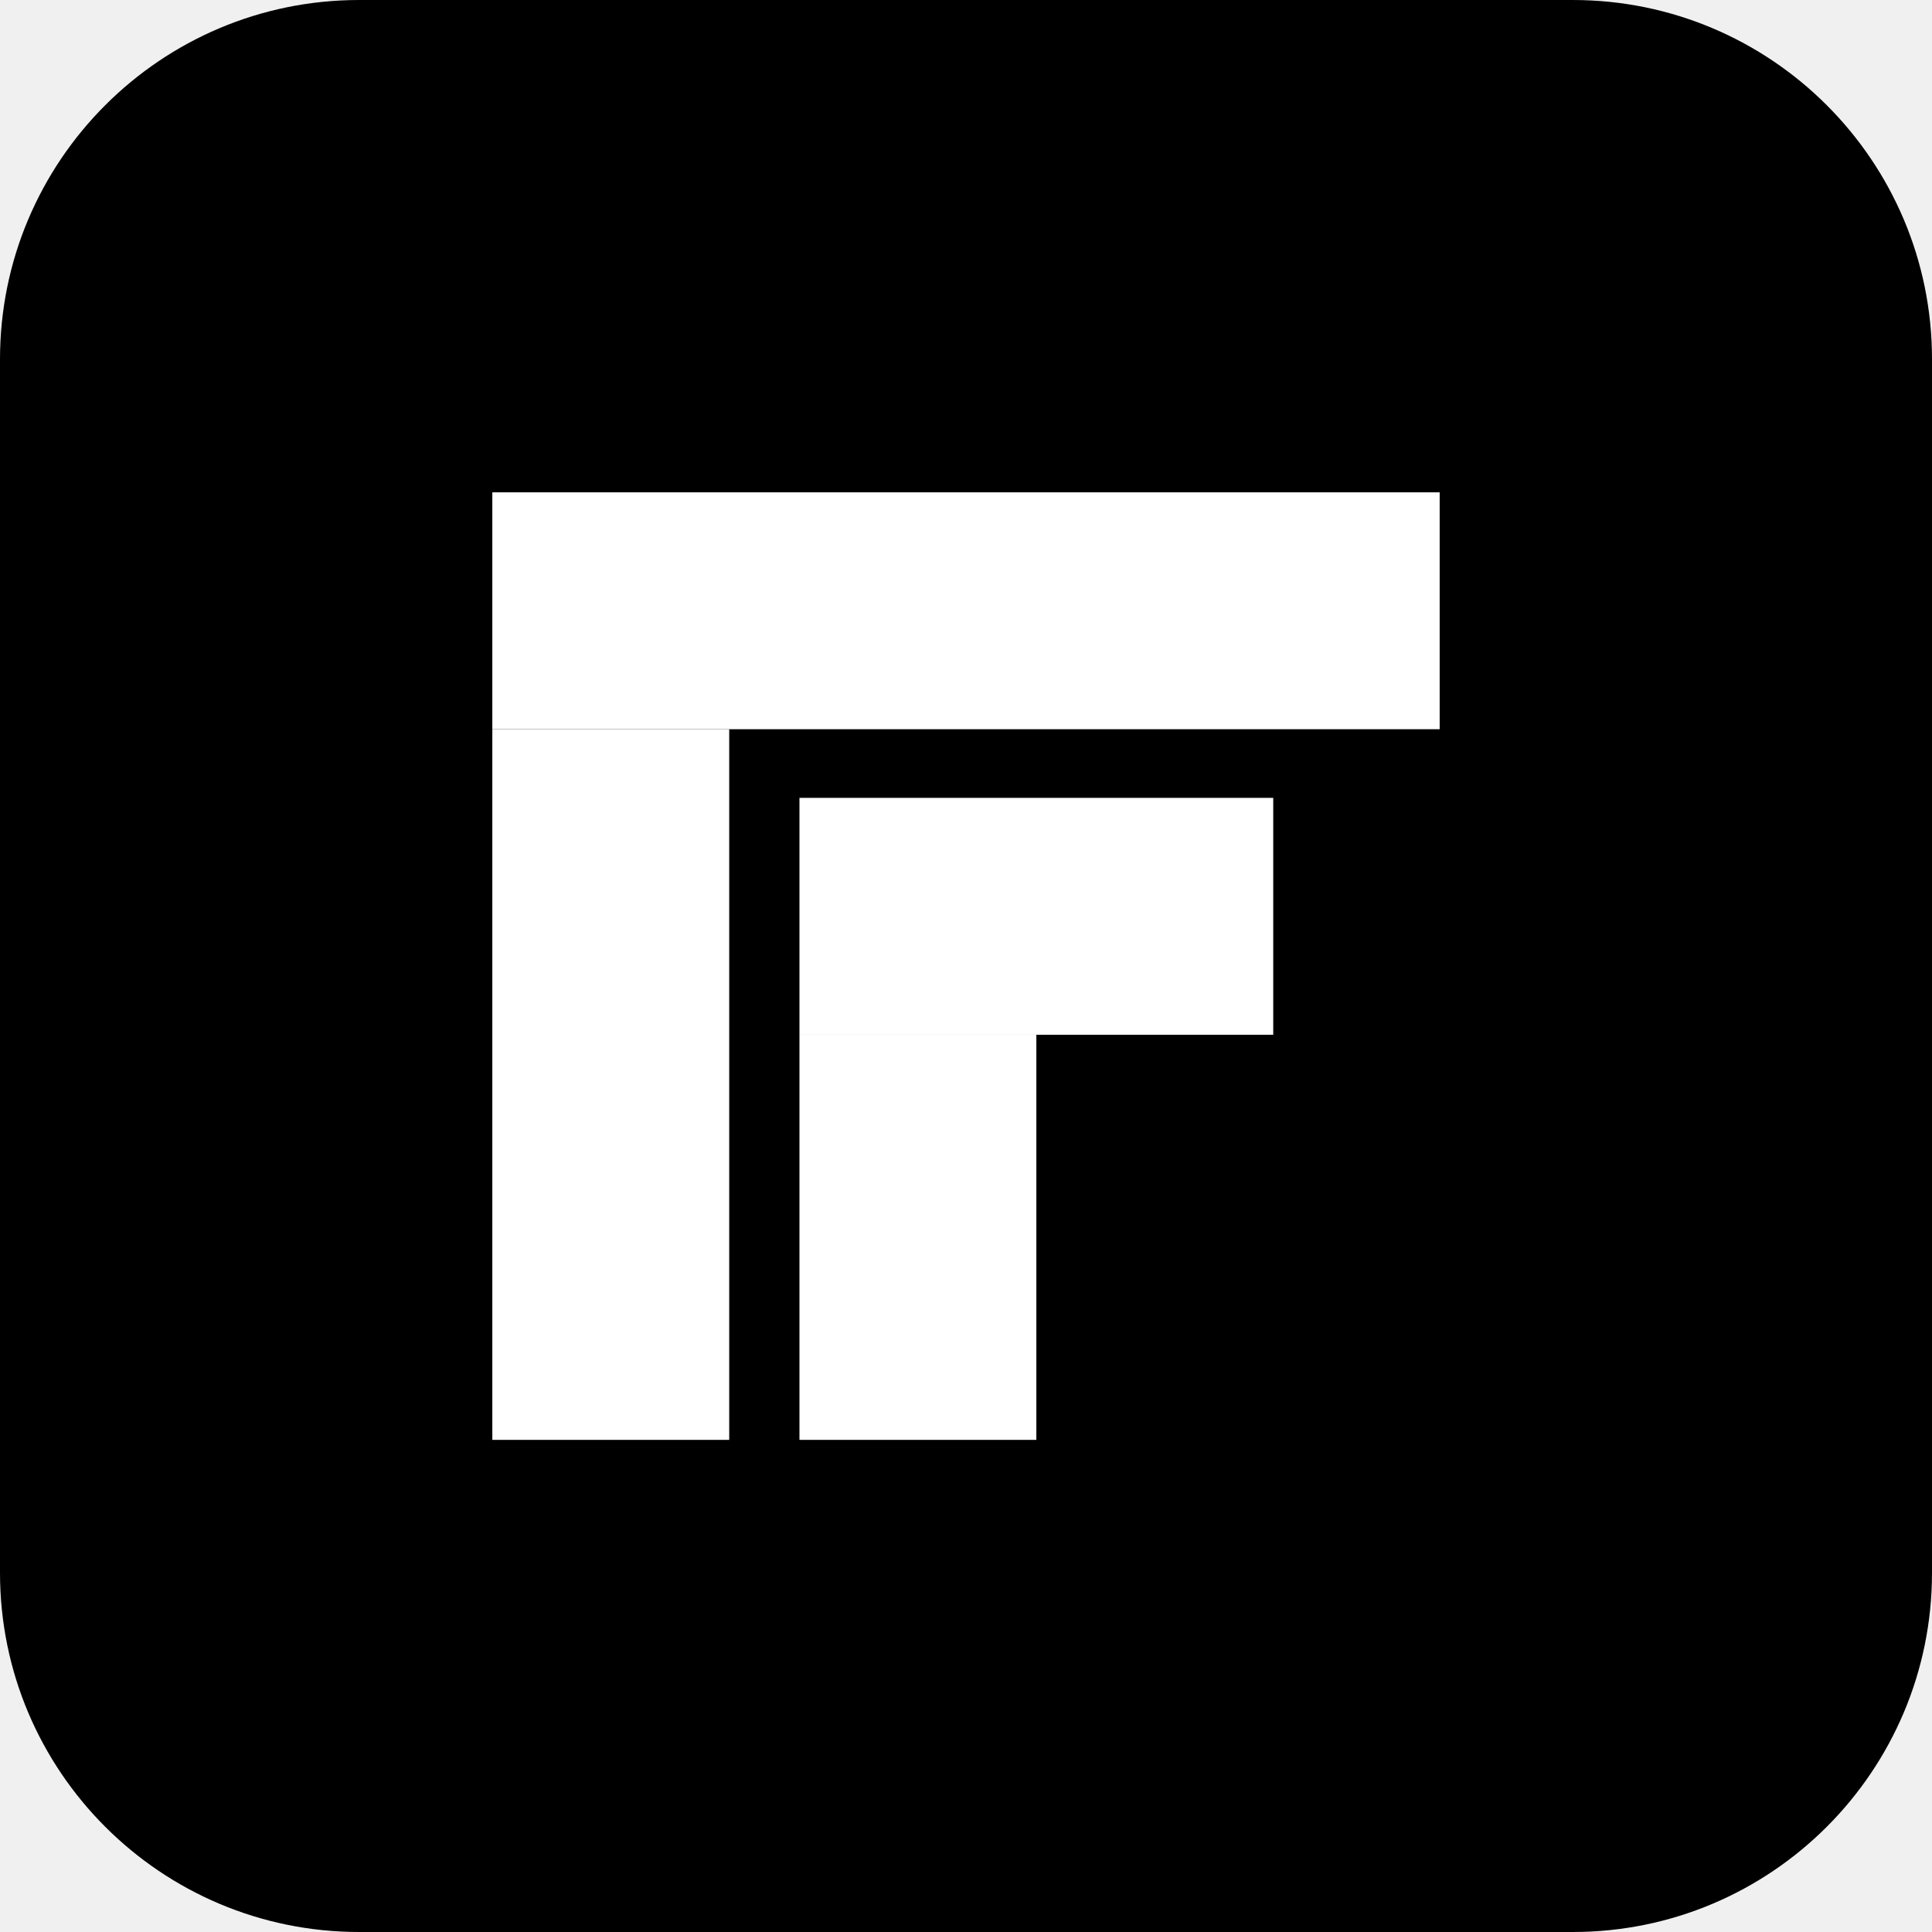
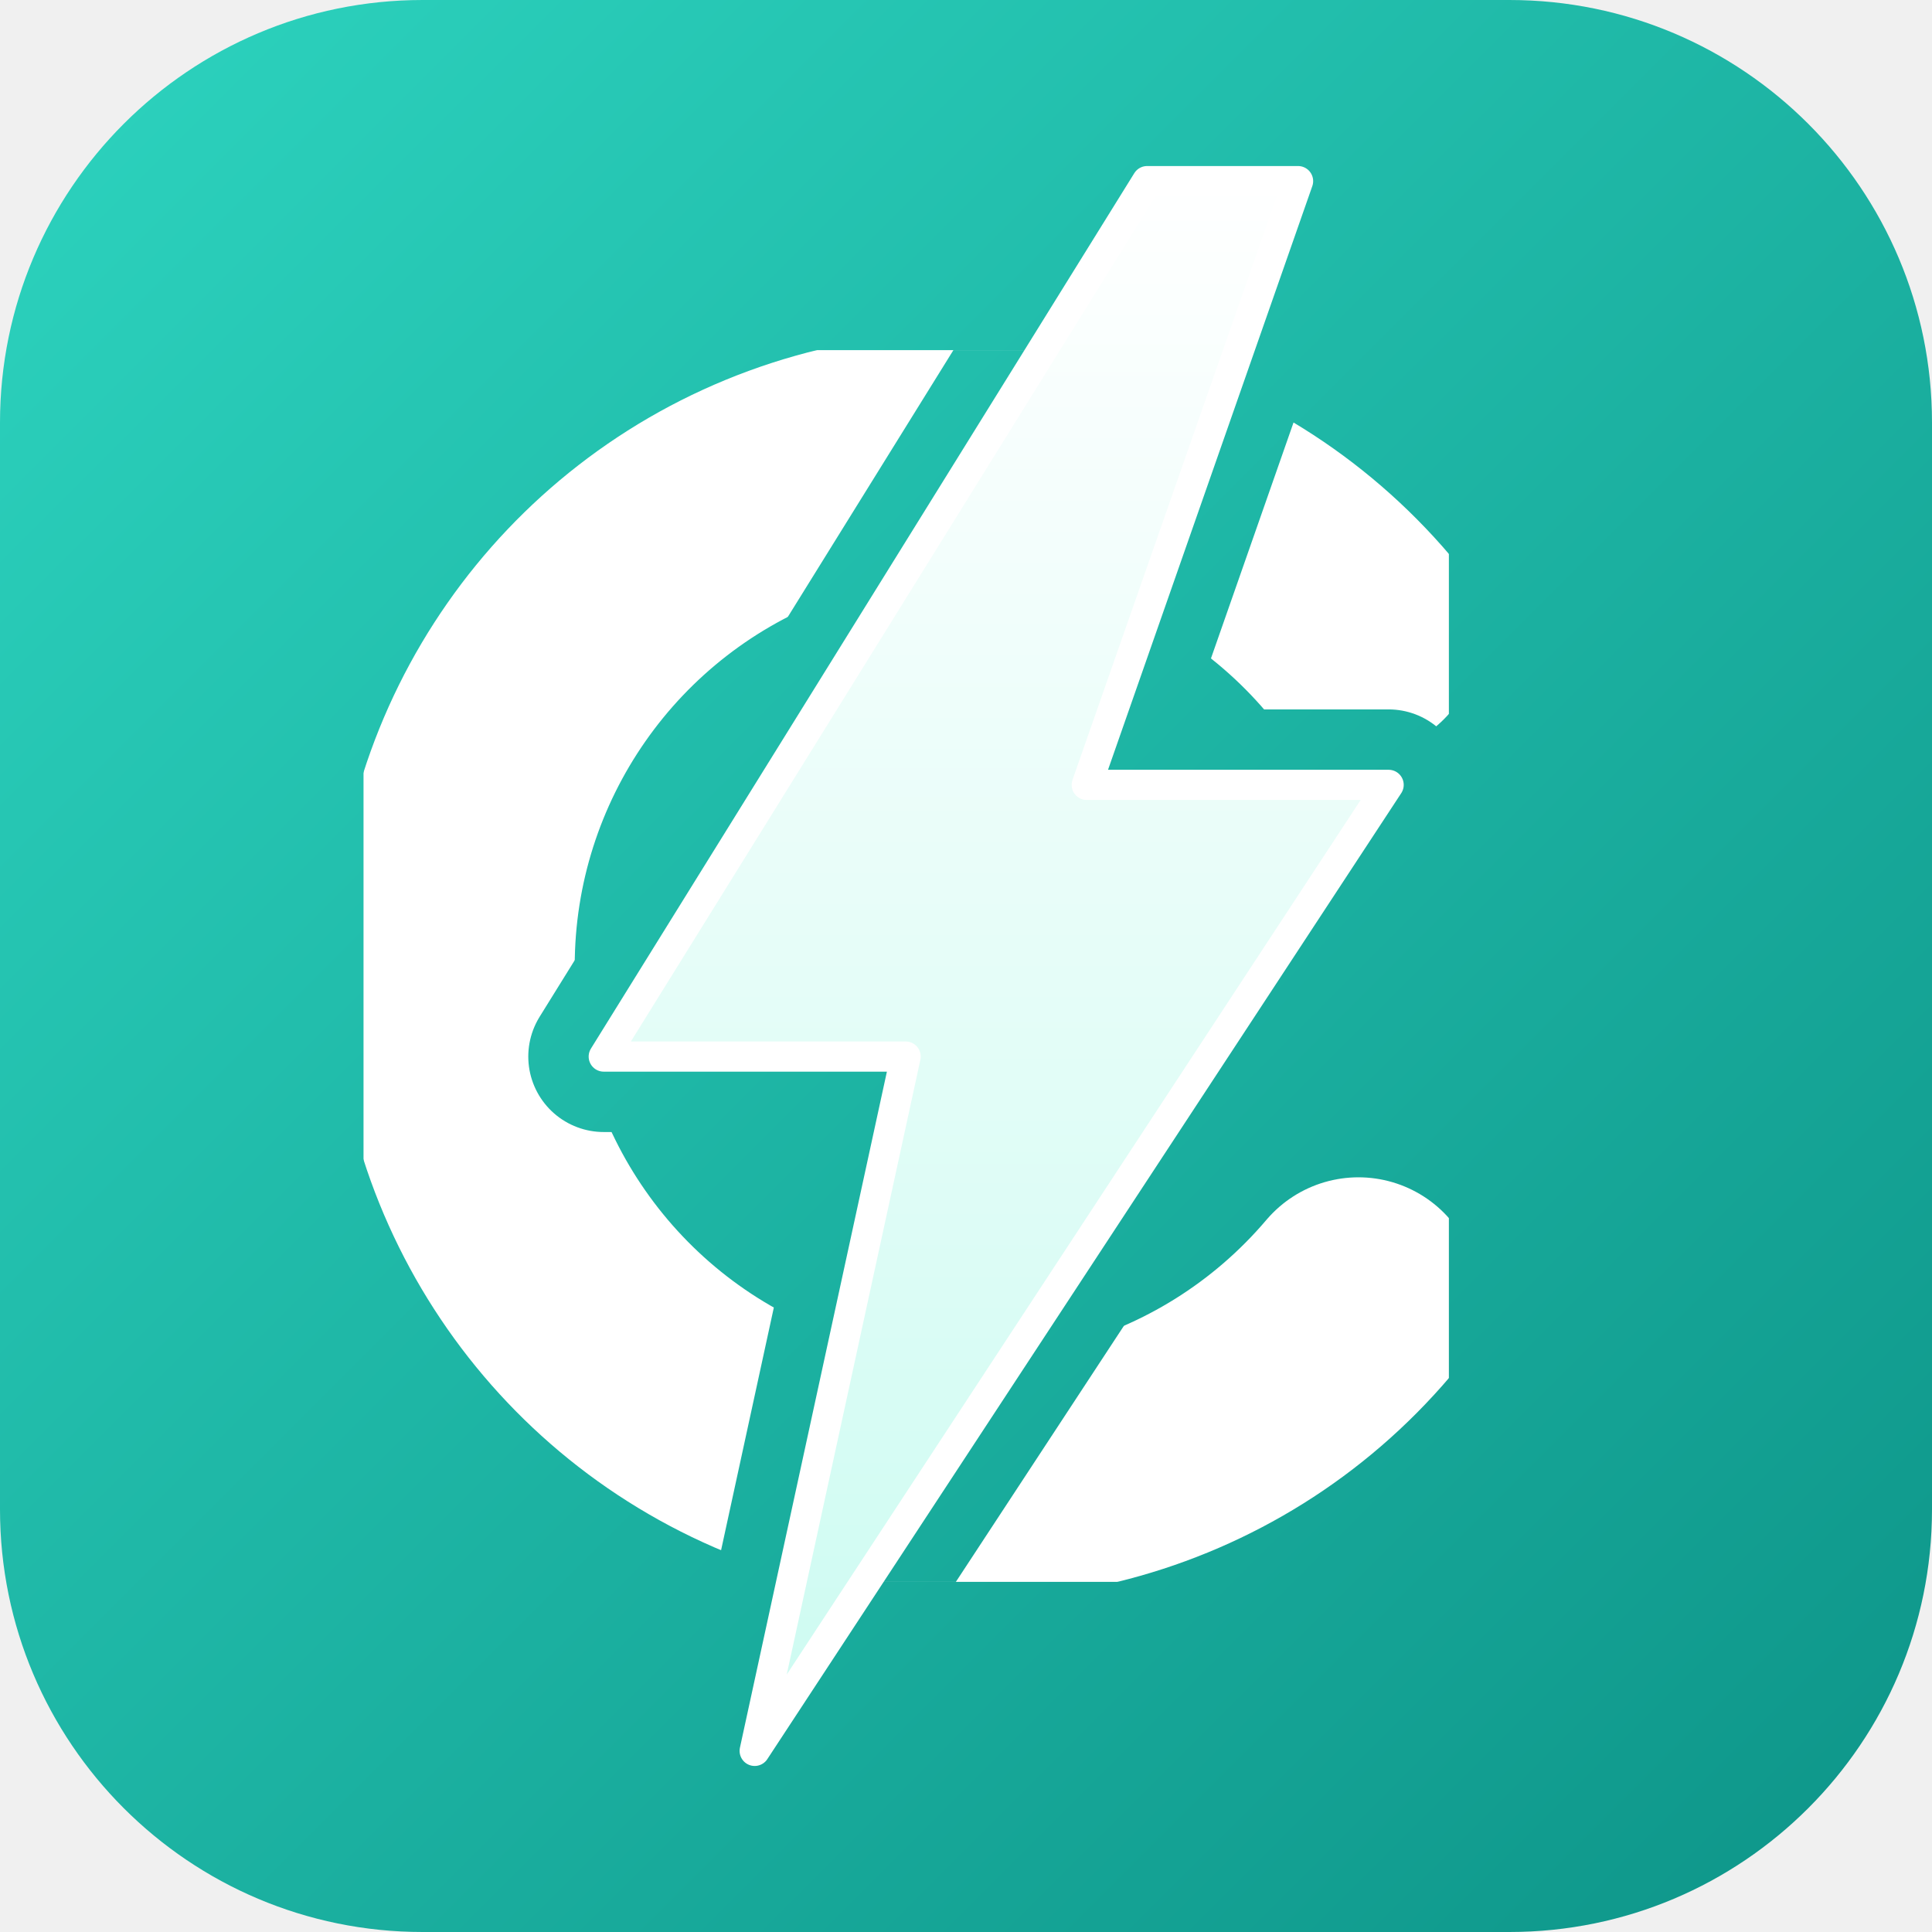
- <svg xmlns="http://www.w3.org/2000/svg" width="512" height="512" viewBox="0 0 96.81 96.81">
-   <rect width="96.81" height="96.81" rx="18" />
-   <g fill="#fff">
-     <rect x="24.67" y="24.67" width="47.47" height="11.87" />
-     <rect x="24.67" y="36.54" width="11.87" height="35.61" />
-     <rect x="40.06" y="39.98" width="23.74" height="11.87" />
-     <rect x="40.06" y="51.85" width="11.87" height="20.3" />
-   </g>
+ <svg xmlns="http://www.w3.org/2000/svg" viewBox="0 0 64 64">
+   <defs>
+     <linearGradient id="bg" x1="0" y1="0" x2="1" y2="1">
+       <stop offset="0%" stop-color="#2dd4bf" />
+       <stop offset="100%" stop-color="#0d9488" />
+     </linearGradient>
+     <linearGradient id="bolt" x1="0" y1="0" x2="0" y2="1">
+       <stop offset="0%" stop-color="#ffffff" />
+       <stop offset="100%" stop-color="#ccfbf1" />
+     </linearGradient>
+     <mask id="cut">
+       <rect width="64" height="64" fill="#fff" />
+       <path d="M38 6 L20 35 H30 L25 58 L46 26 H36 L43 6 Z" fill="#000" stroke="#000" stroke-width="5" stroke-linejoin="round" />
+     </mask>
+   </defs>
+   <rect width="64" height="64" rx="14" fill="url(#bg)" />
+   <path d="M45 21 A17 17 0 1 0 45 43" fill="none" stroke="#ffffff" stroke-width="8" stroke-linecap="round" mask="url(#cut)" />
+   <path d="M38 6 L20 35 H30 L25 58 L46 26 H36 L43 6 Z" fill="url(#bolt)" stroke="#ffffff" stroke-width="1" stroke-linejoin="round" />
</svg>
